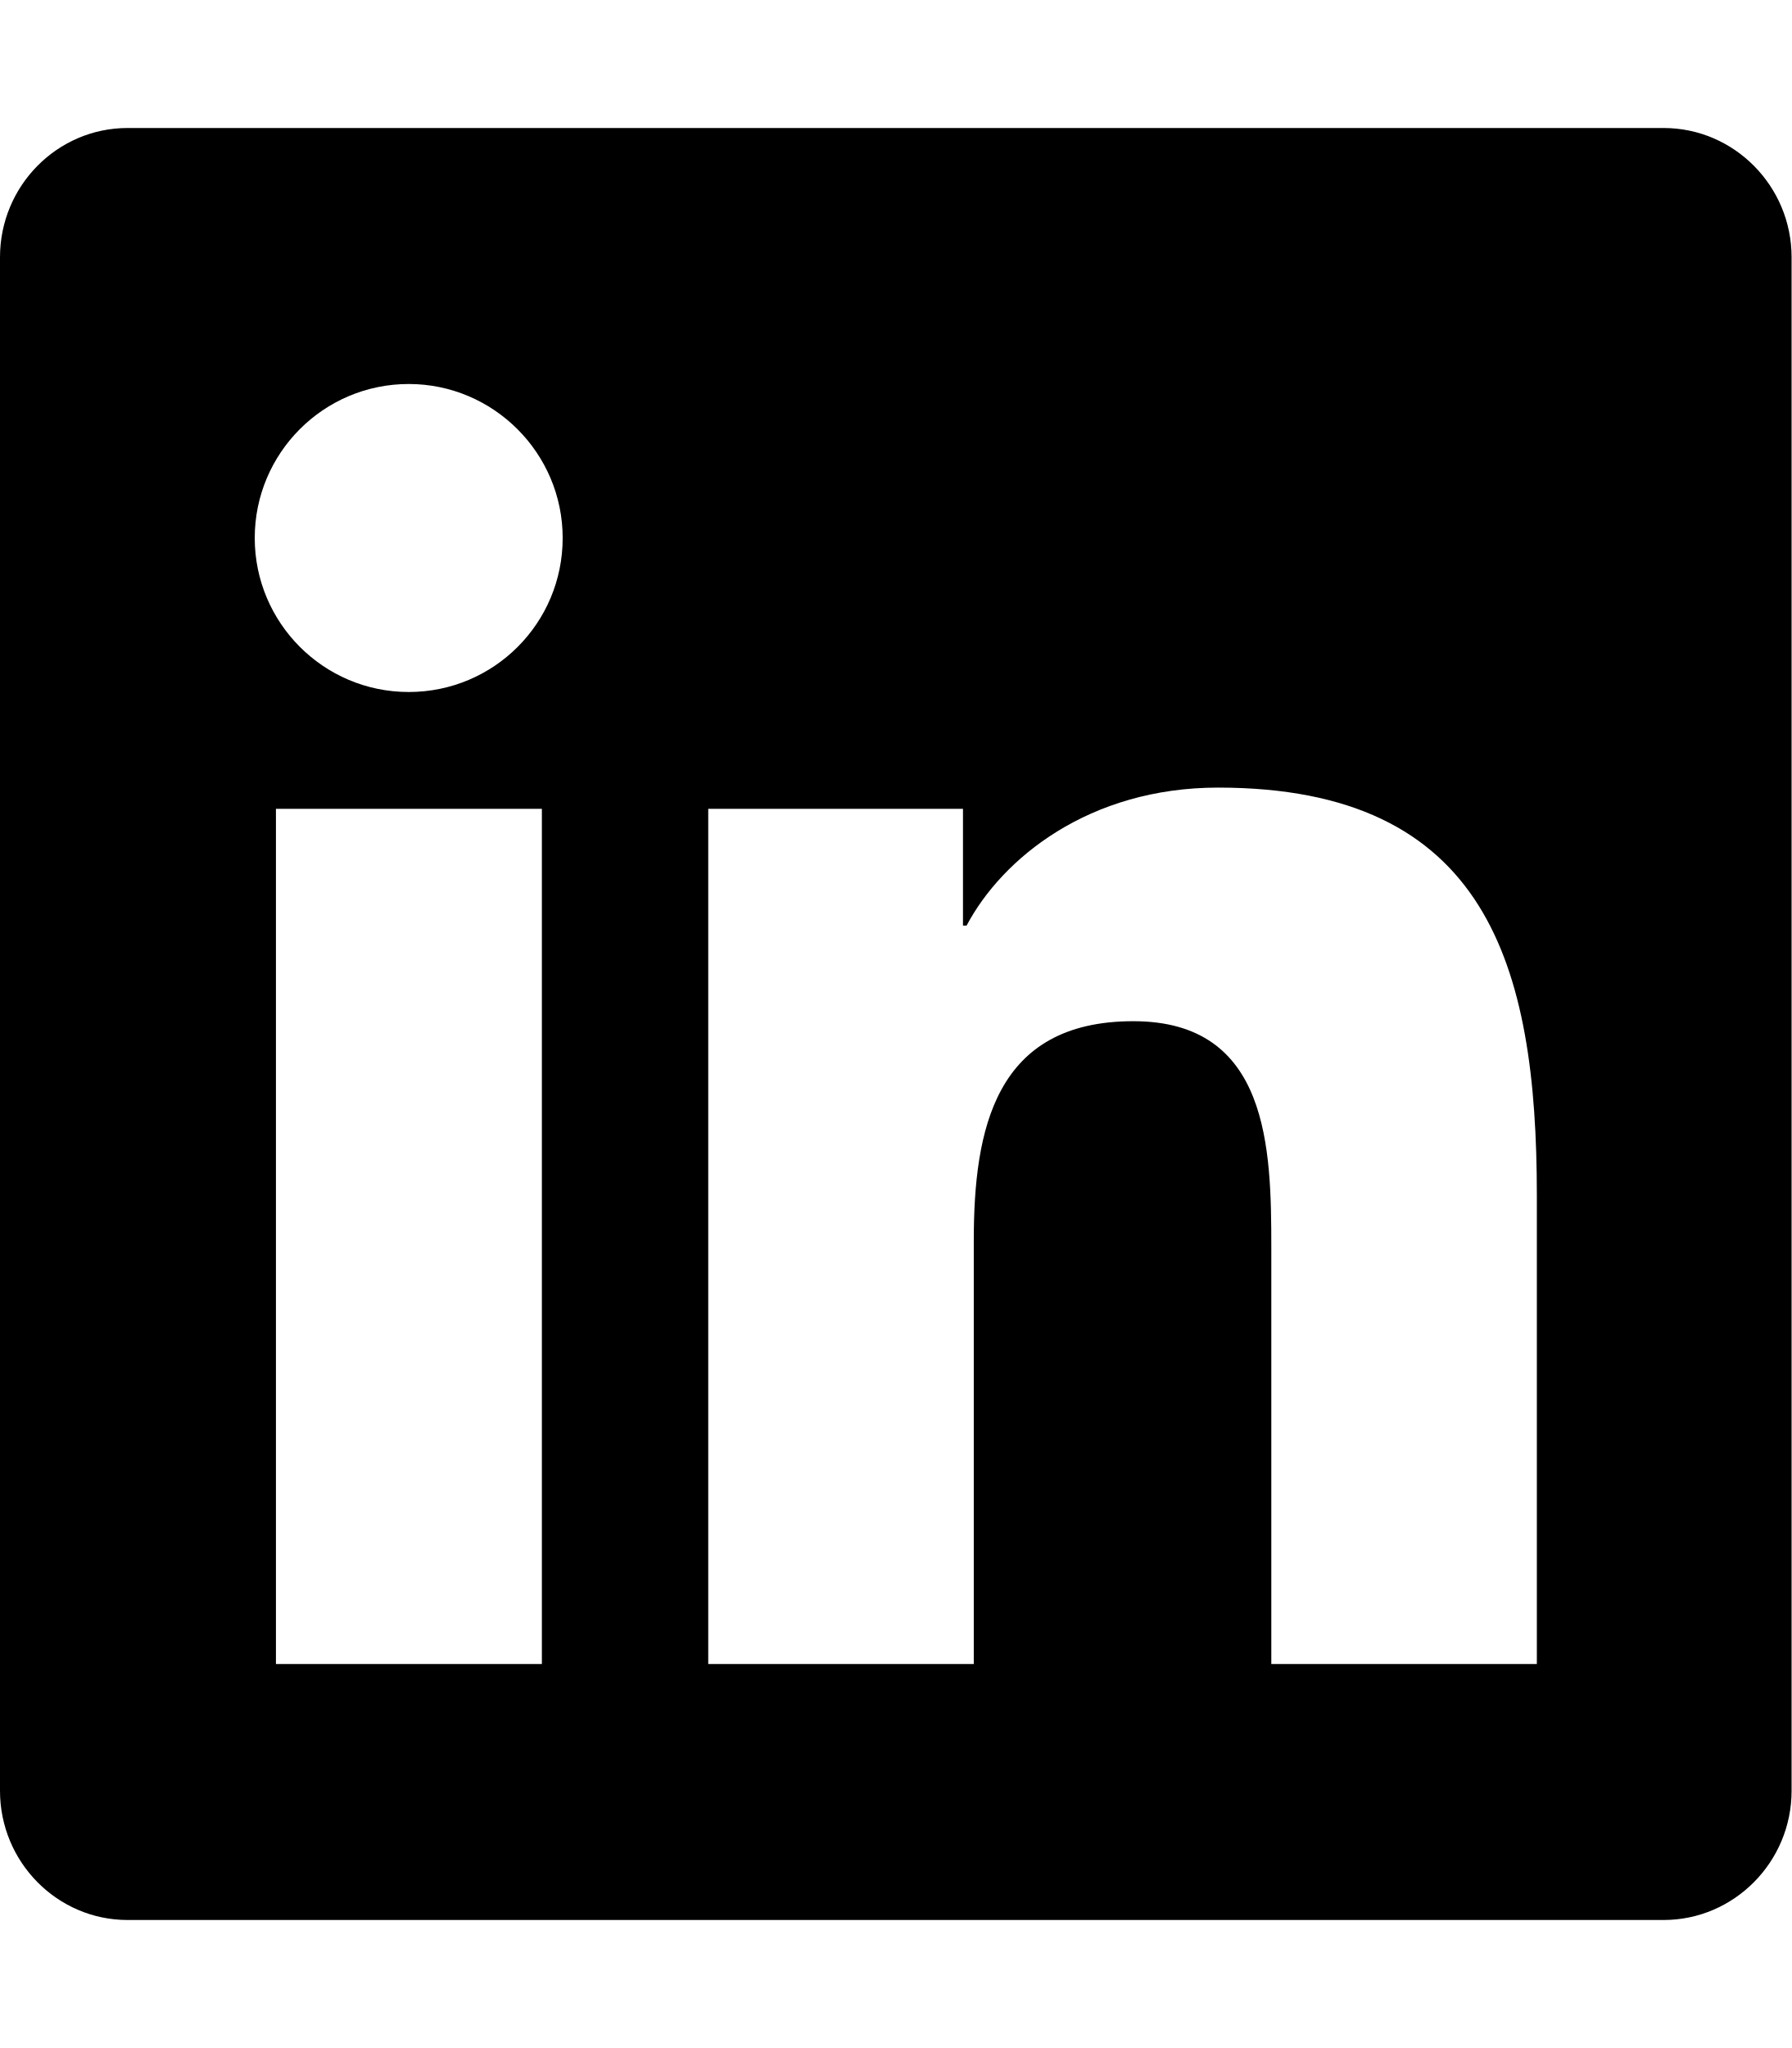
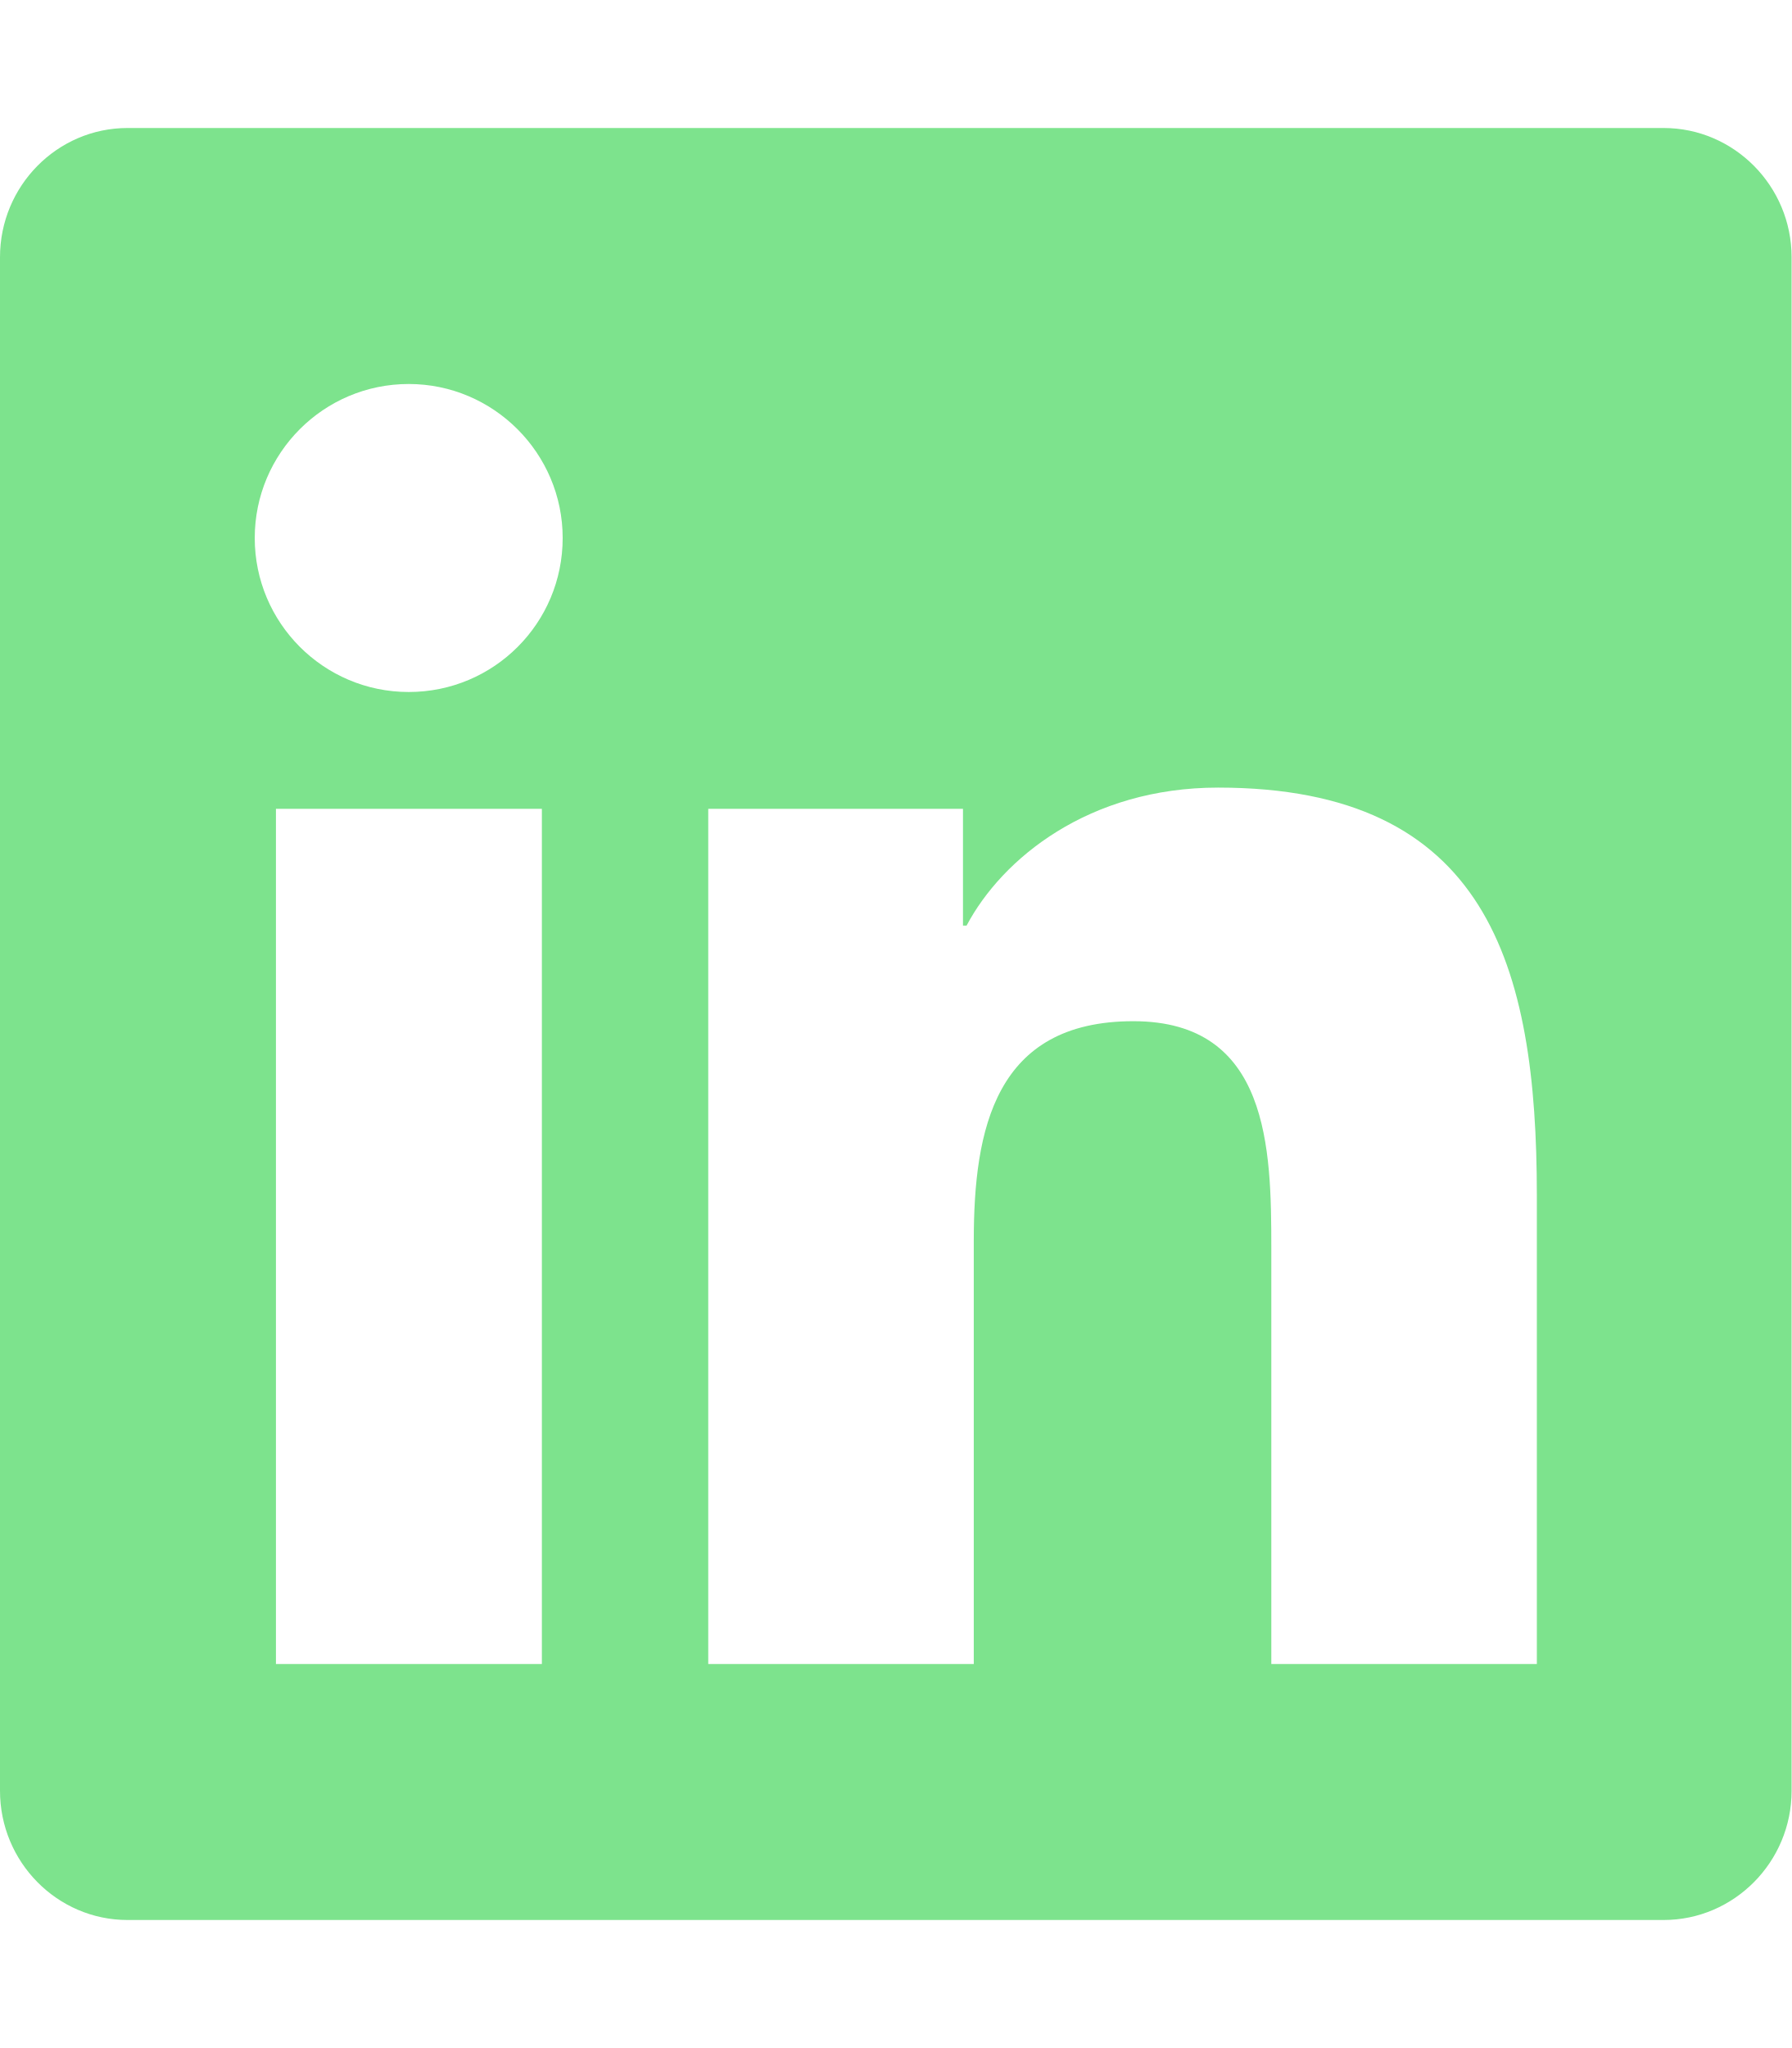
<svg xmlns="http://www.w3.org/2000/svg" aria-hidden="true" focusable="false" data-prefix="fab" data-icon="linkedin" class="svg-inline--fa fa-linkedin fa-w-14" role="img" viewBox="0 0 448 512">
-   <path fill="currentColor" d="M416 32H31.9C14.3 32 0 46.5 0 64.3v383.4C0 465.5 14.3 480 31.9 480H416c17.6 0 32-14.5 32-32.3V64.3c0-17.8-14.4-32.3-32-32.3zM135.4 416H69V202.2h66.5V416zm-33.2-243c-21.3 0-38.5-17.3-38.5-38.5S80.9 96 102.2 96c21.2 0 38.5 17.3 38.5 38.5 0 21.3-17.2 38.5-38.5 38.5zm282.1 243h-66.4V312c0-24.8-.5-56.7-34.5-56.7-34.6 0-39.9 27-39.9 54.9V416h-66.4V202.2h63.7v29.2h.9c8.9-16.8 30.6-34.5 62.9-34.5 67.2 0 79.7 44.3 79.7 101.9V416z" />
+   <path fill="#7DE38D" d="M416 32H31.9C14.3 32 0 46.5 0 64.3v383.4C0 465.5 14.3 480 31.9 480H416c17.6 0 32-14.5 32-32.3V64.3c0-17.8-14.4-32.3-32-32.3zM135.4 416H69V202.2h66.5V416zm-33.2-243c-21.3 0-38.5-17.3-38.5-38.5S80.9 96 102.2 96c21.2 0 38.5 17.3 38.5 38.5 0 21.3-17.2 38.5-38.5 38.5zm282.1 243h-66.4V312c0-24.8-.5-56.7-34.5-56.7-34.6 0-39.9 27-39.9 54.9V416h-66.4V202.2h63.7v29.2h.9c8.9-16.8 30.6-34.5 62.9-34.5 67.2 0 79.7 44.3 79.7 101.9V416z" />
</svg>
